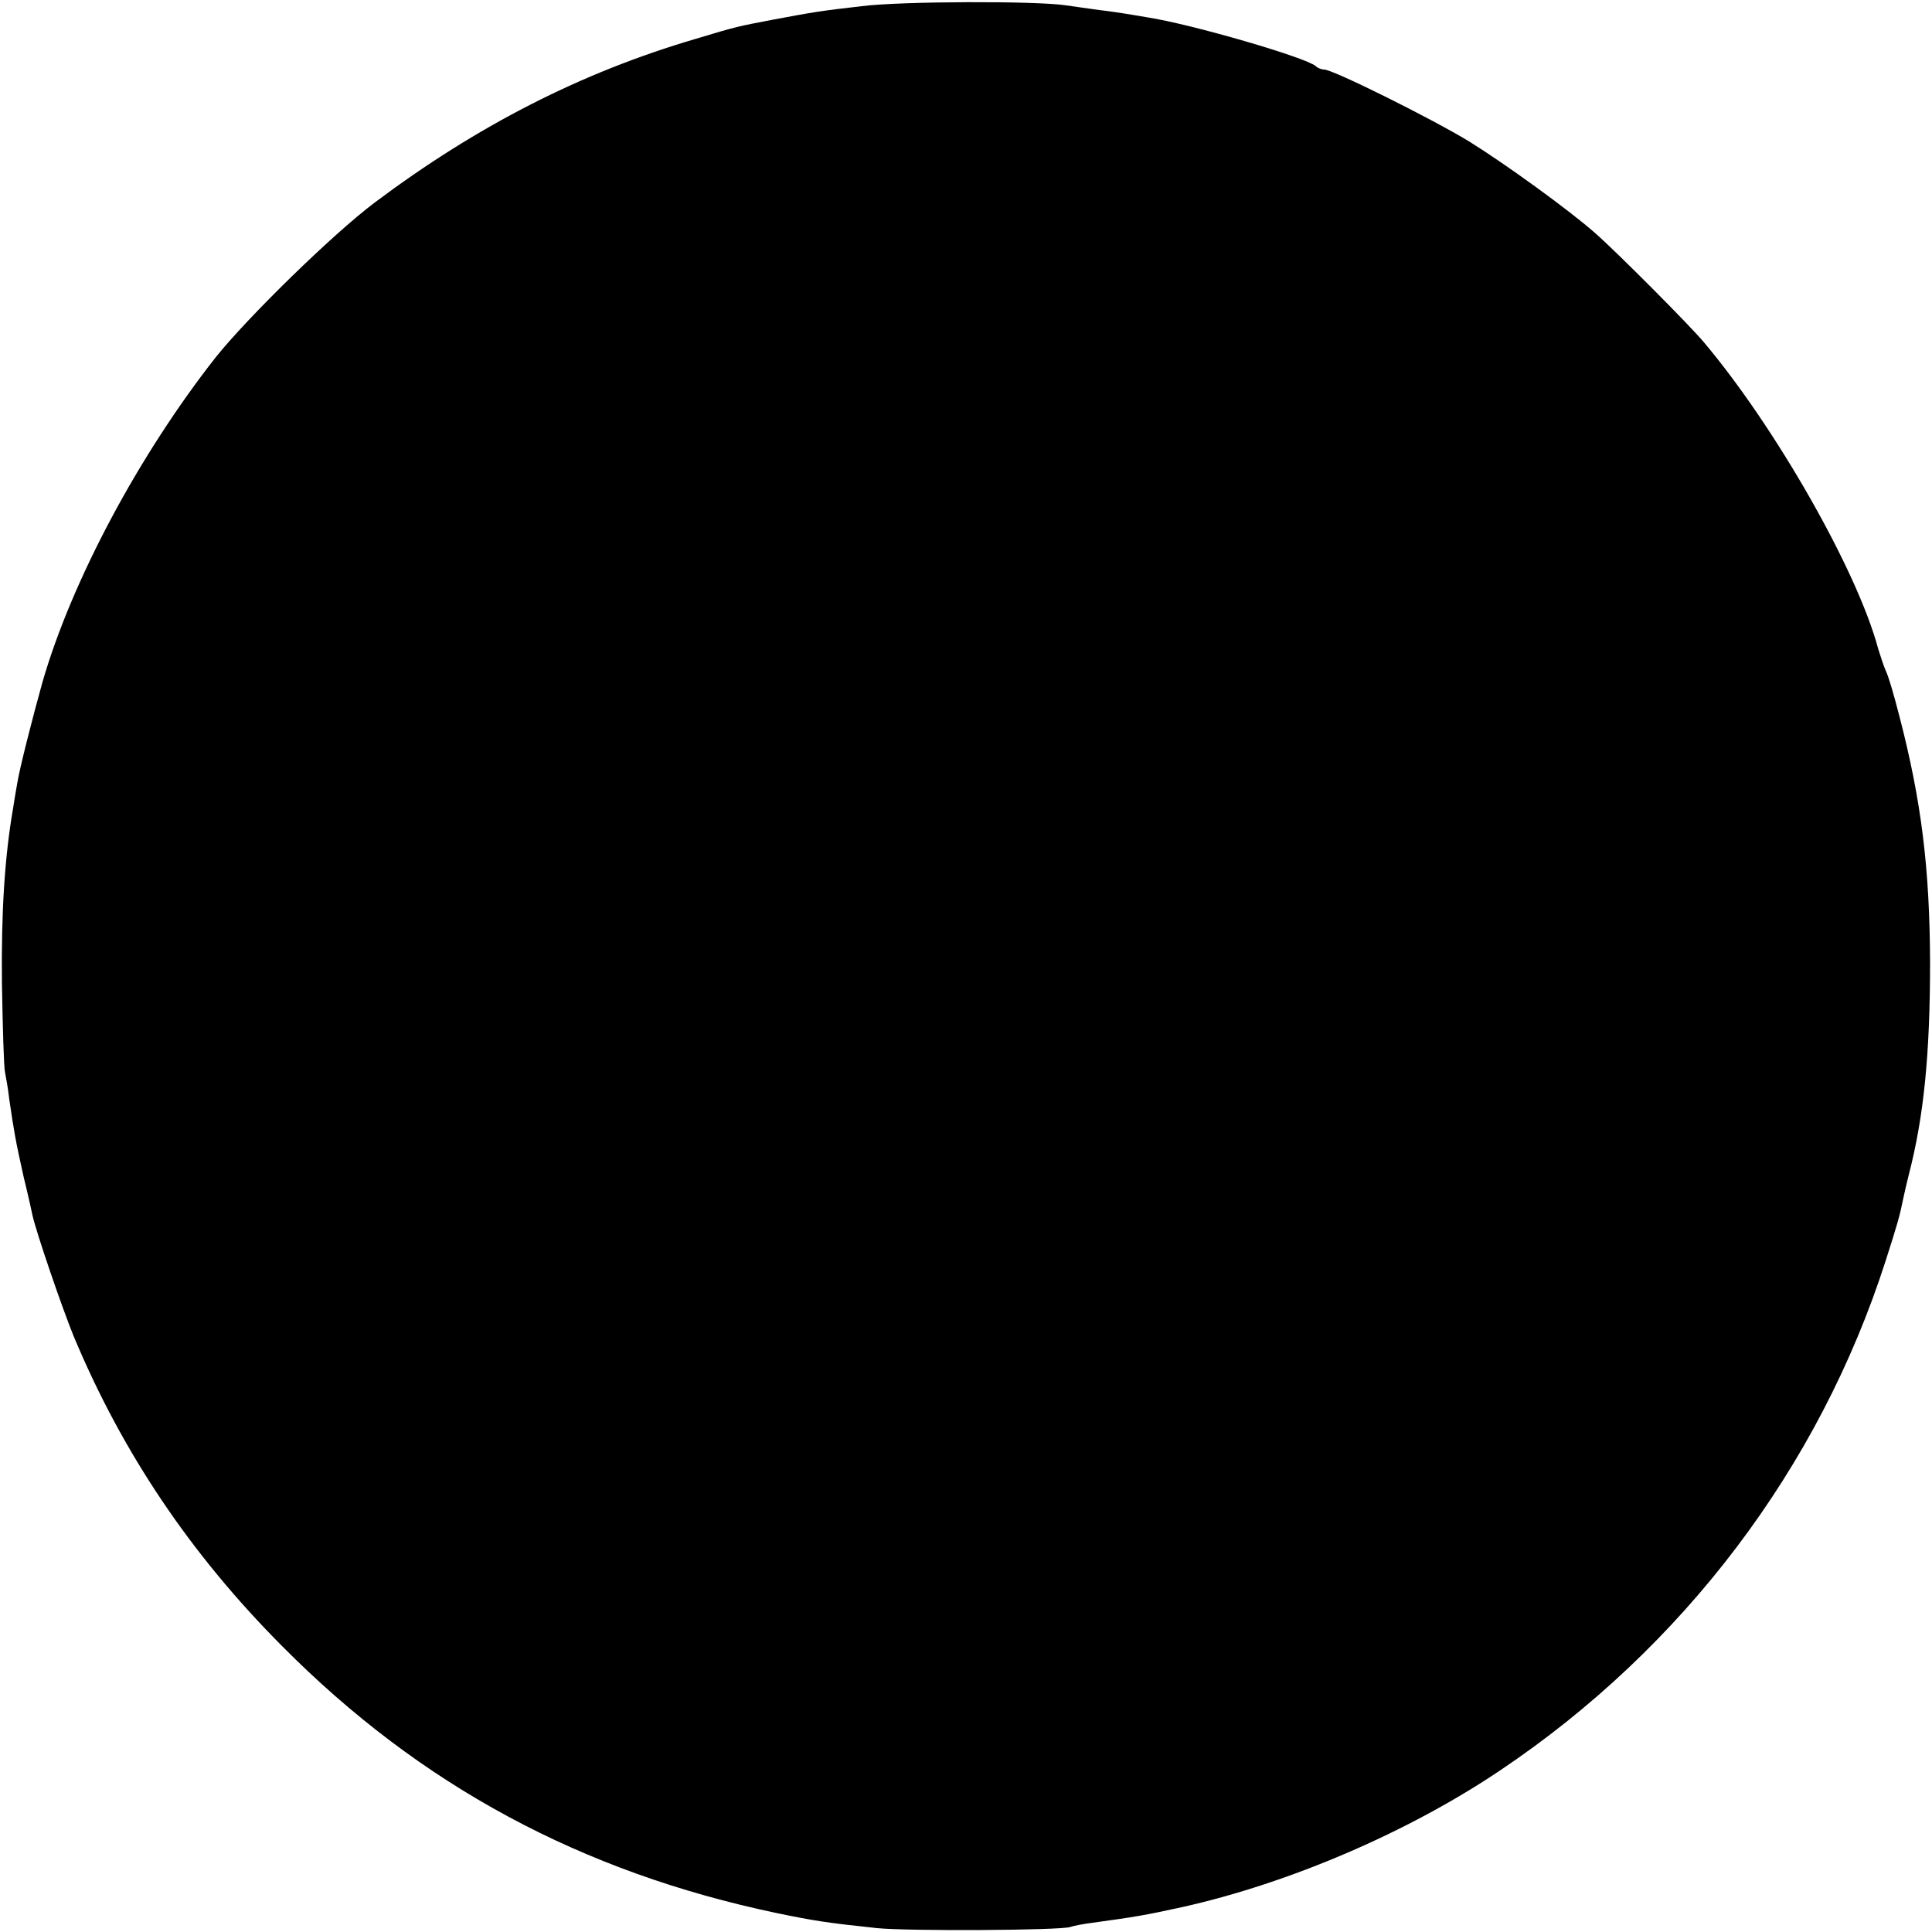
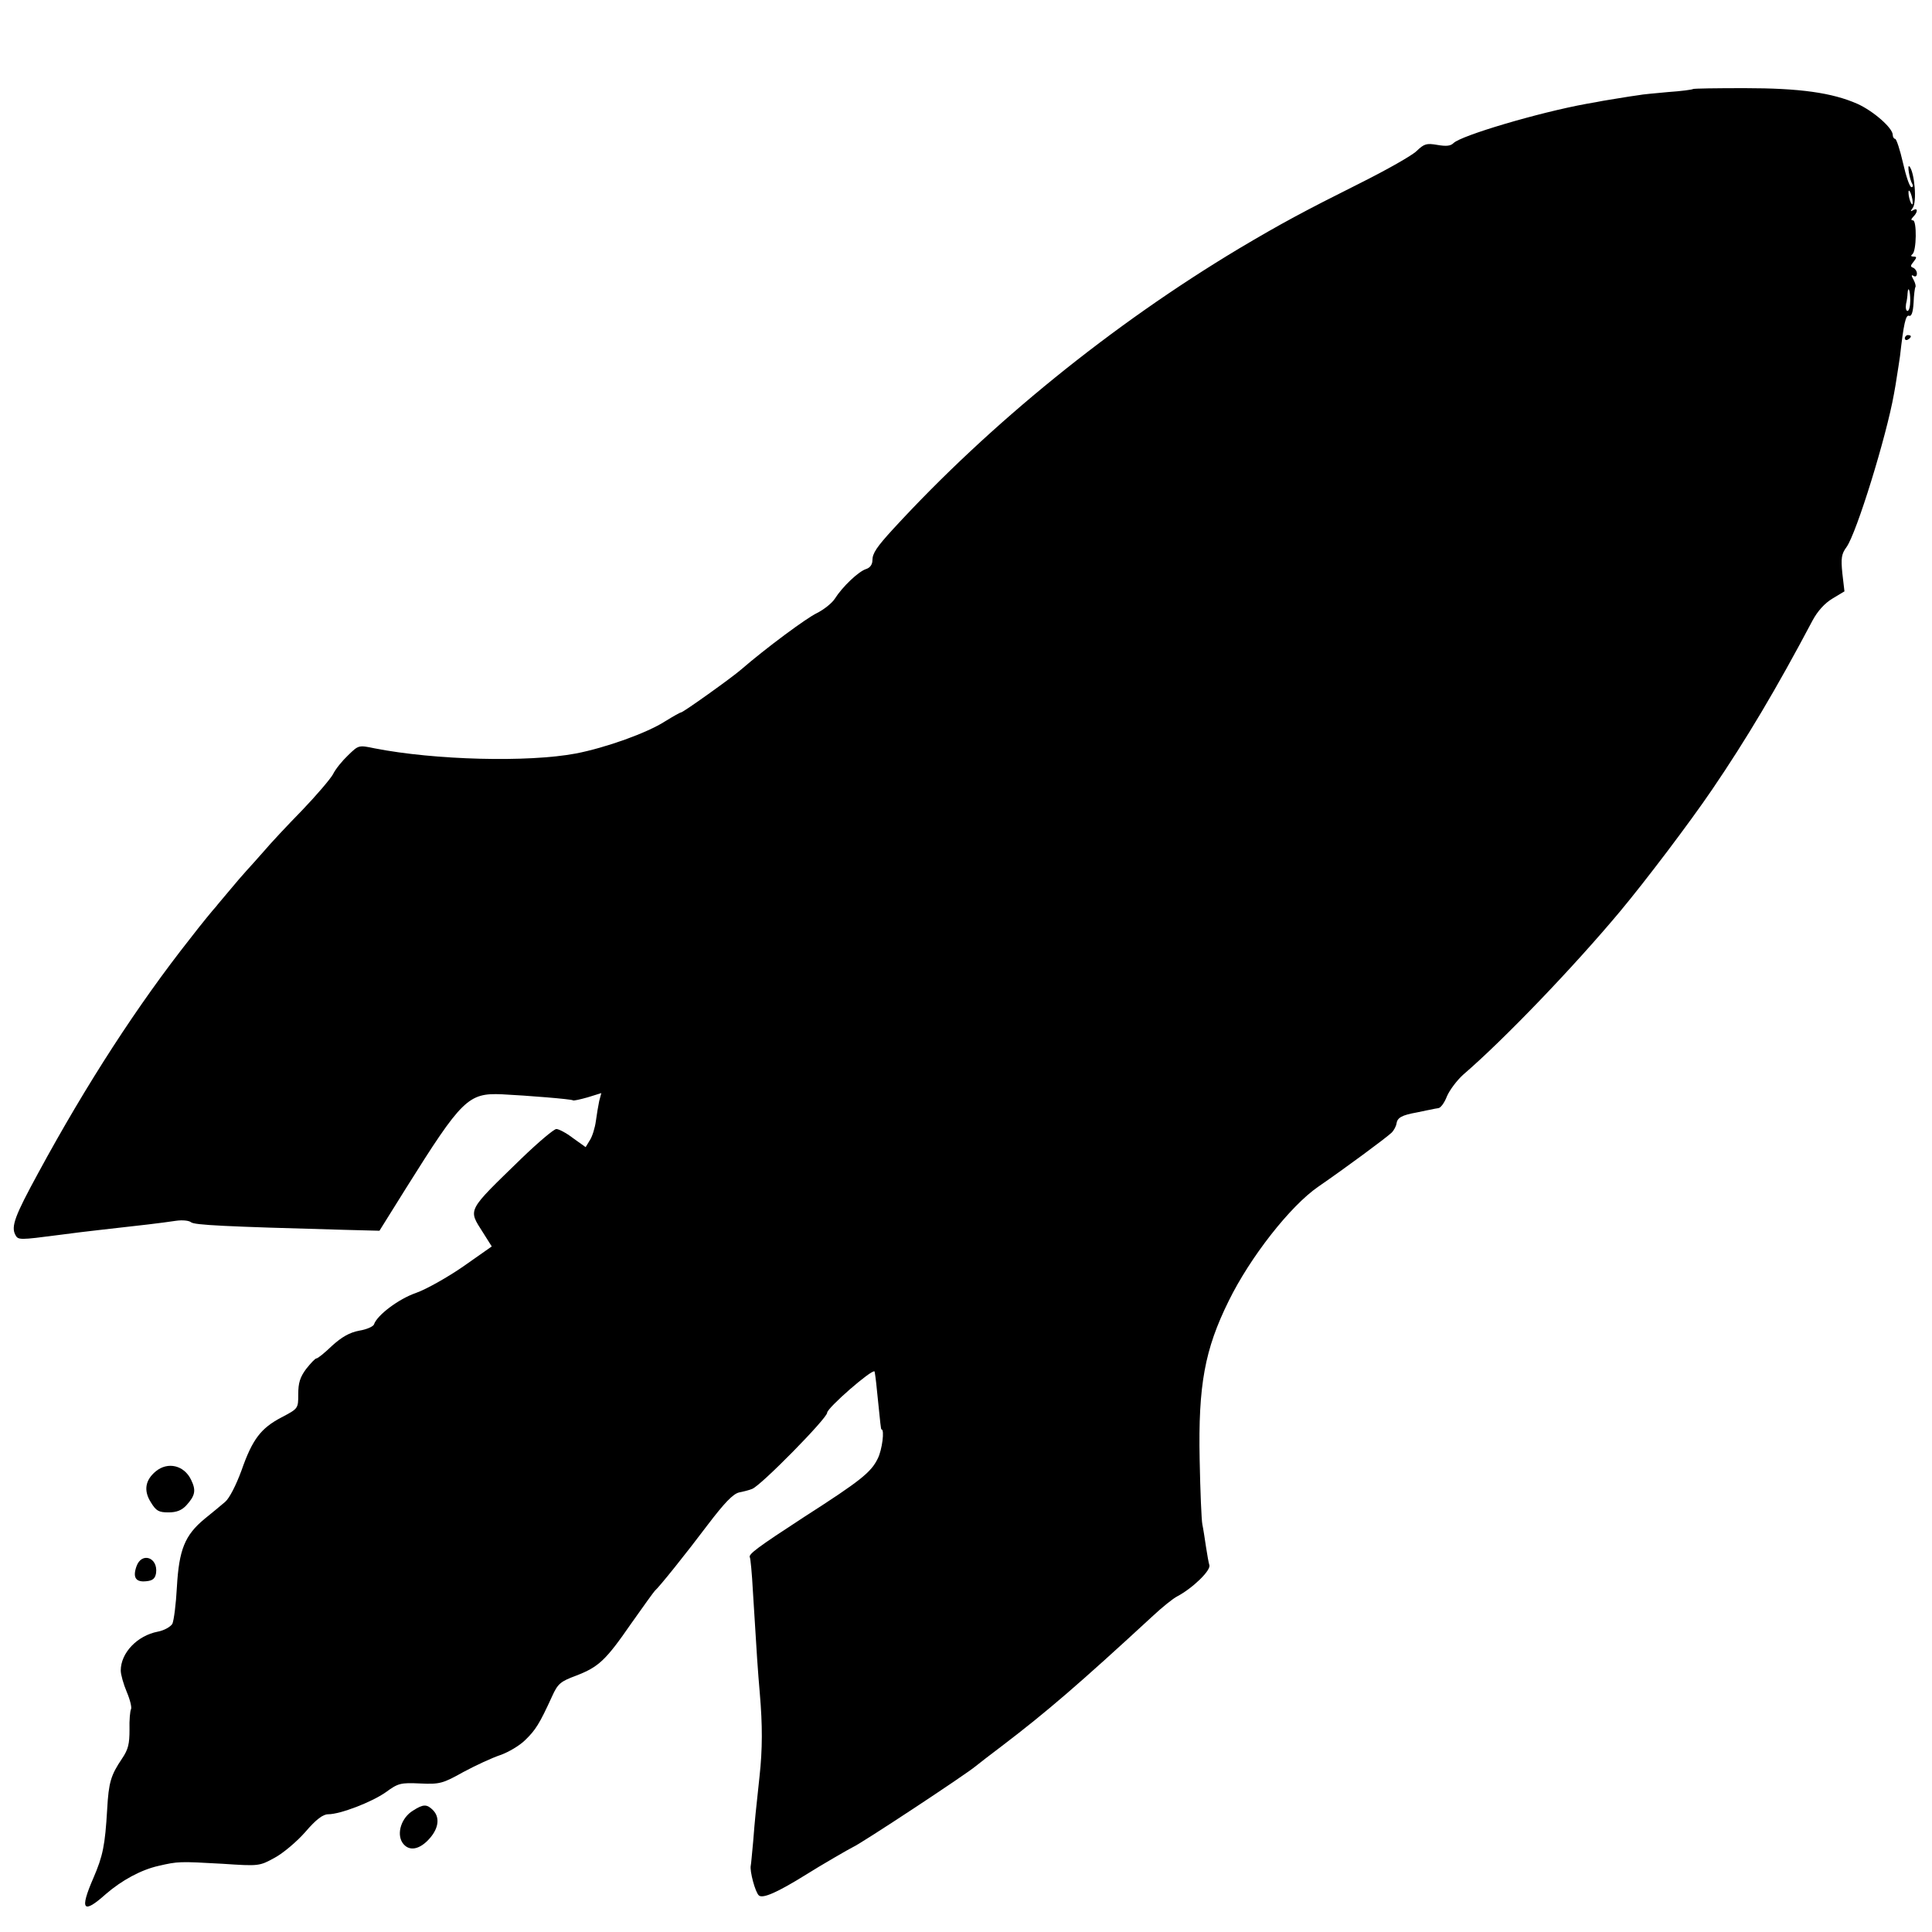
- <svg xmlns="http://www.w3.org/2000/svg" version="1.0" width="500pt" height="500pt" viewBox="0 0 500 500" preserveAspectRatio="xMidYMid meet">
-   <g transform="translate(0,500) scale(0.1,-0.1)" fill="#000000" stroke="none">
-     <path d="M2230 4984 c-106 -12 -129 -16 -230 -35 -89 -17 -92 -17 -201 -50 -296 -87 -565 -225 -829 -423 -108 -81 -329 -297 -412 -401 -198 -252 -372 -577 -448 -840 -26 -93 -59 -223 -65 -260 -4 -22 -9 -52 -11 -66 -22 -127 -31 -269 -29 -454 2 -115 5 -219 8 -230 2 -11 8 -42 11 -70 12 -82 16 -106 37 -200 12 -49 22 -94 23 -100 10 -45 76 -238 107 -314 125 -299 301 -562 539 -801 358 -361 775 -585 1280 -691 97 -20 128 -25 260 -39 80 -8 475 -6 500 3 8 3 34 8 58 11 109 15 134 19 234 41 276 62 582 193 820 353 474 318 826 783 998 1319 31 97 36 114 46 163 3 14 9 41 14 60 39 151 55 312 55 550 -1 242 -22 415 -79 635 -16 62 -28 103 -36 120 -5 11 -13 36 -19 55 -54 203 -267 576 -452 795 -37 44 -224 232 -281 282 -68 60 -234 180 -326 237 -97 59 -352 186 -375 186 -7 0 -17 4 -22 9 -25 22 -319 108 -435 126 -25 4 -52 9 -60 10 -8 1 -37 6 -65 9 -27 4 -66 9 -85 12 -75 12 -429 11 -530 -2z" />
+ <svg xmlns="http://www.w3.org/2000/svg" version="1.0" width="640pt" height="640pt" viewBox="0 0 640 640" preserveAspectRatio="xMidYMid meet">
+   <g transform="translate(0,640) scale(0.1,-0.1)" fill="#000000" stroke="none">
+     <path d="M5608 6105 c-2 -2 -39 -7 -83 -10 -44 -4 -87 -8 -95 -10 -38 -5 -106 -17 -120 -19 -8 -2 -33 -6 -55 -10 -159 -29 -415 -105 -440 -130 -10 -10 -25 -11 -54 -6 -35 6 -43 4 -68 -20 -15 -15 -100 -63 -188 -107 -186 -93 -262 -134 -400 -216 -422 -253 -825 -580 -1145 -928 -56 -61 -70 -82 -70 -105 0 -14 -8 -25 -21 -29 -25 -8 -78 -58 -104 -99 -10 -15 -37 -36 -59 -47 -34 -16 -169 -116 -251 -187 -31 -27 -192 -142 -199 -142 -3 0 -26 -13 -52 -29 -60 -39 -198 -88 -296 -107 -159 -30 -468 -22 -667 17 -53 11 -53 11 -88 -23 -19 -18 -42 -46 -50 -63 -9 -16 -55 -70 -103 -120 -48 -49 -105 -110 -126 -135 -21 -24 -48 -54 -59 -66 -11 -12 -36 -41 -55 -64 -19 -23 -40 -47 -45 -54 -6 -6 -45 -53 -85 -105 -173 -219 -343 -481 -503 -776 -78 -143 -91 -178 -76 -206 9 -17 14 -17 144 0 44 6 103 13 130 16 152 17 204 23 258 31 21 3 43 1 50 -5 12 -9 106 -14 508 -25 l116 -3 88 141 c185 295 206 316 318 311 82 -4 231 -16 235 -20 2 -2 24 3 49 10 l45 14 -7 -26 c-3 -14 -8 -44 -11 -66 -3 -23 -12 -52 -20 -64 l-14 -23 -42 30 c-22 17 -47 30 -55 30 -8 0 -60 -44 -115 -97 -183 -178 -178 -167 -128 -246 l29 -46 -94 -66 c-52 -36 -123 -76 -157 -88 -58 -20 -129 -74 -139 -104 -2 -7 -24 -17 -49 -21 -32 -6 -58 -21 -90 -50 -24 -23 -47 -42 -52 -42 -4 0 -19 -16 -34 -35 -20 -27 -26 -46 -26 -83 0 -48 0 -48 -55 -77 -69 -36 -97 -73 -133 -176 -18 -49 -40 -92 -54 -104 -13 -11 -44 -37 -69 -57 -65 -54 -84 -102 -91 -225 -3 -57 -10 -111 -15 -122 -6 -10 -27 -22 -48 -26 -68 -13 -123 -70 -123 -129 0 -13 9 -45 20 -71 11 -26 17 -51 14 -57 -3 -5 -6 -36 -5 -68 0 -47 -4 -65 -25 -96 -37 -55 -44 -78 -49 -168 -7 -119 -14 -154 -46 -228 -46 -106 -34 -120 42 -52 52 45 116 80 174 93 65 15 69 15 212 7 121 -8 122 -8 173 20 28 15 74 54 102 86 35 41 58 58 75 58 40 0 144 40 191 73 41 30 49 32 114 29 65 -3 75 0 143 38 41 22 95 47 122 56 26 9 64 31 83 50 34 33 47 53 89 145 19 42 28 49 79 68 75 29 98 50 183 173 40 57 75 105 78 108 15 13 104 124 174 217 57 75 85 104 105 109 15 3 35 8 44 12 30 12 248 234 248 252 0 16 148 145 157 137 1 -2 5 -30 8 -63 12 -117 13 -129 15 -129 11 0 2 -68 -12 -96 -22 -46 -57 -74 -244 -194 -155 -101 -186 -124 -180 -134 2 -3 7 -53 10 -111 14 -229 16 -258 23 -340 9 -105 9 -184 -1 -275 -13 -121 -15 -138 -21 -215 -4 -41 -7 -77 -8 -80 -4 -18 15 -89 27 -99 13 -11 61 10 156 69 44 28 146 87 155 91 26 11 375 241 408 269 7 6 46 36 87 67 147 112 254 204 499 430 31 29 67 58 81 65 51 27 113 87 106 104 -2 6 -7 33 -11 60 -4 27 -9 60 -12 74 -3 14 -7 111 -9 215 -5 247 17 365 96 525 71 145 204 315 297 379 90 62 224 161 243 179 8 8 15 22 16 30 3 20 18 28 68 37 22 5 44 9 49 10 4 1 13 3 21 4 8 0 21 18 29 39 9 21 33 53 54 72 136 117 366 357 519 540 86 103 232 296 306 405 113 166 213 334 332 559 17 32 41 58 66 73 l40 24 -7 60 c-5 50 -3 64 14 87 33 46 132 366 157 507 3 17 8 44 10 60 3 17 7 46 10 65 12 107 19 138 30 134 8 -3 13 11 15 43 1 26 4 49 6 52 2 2 0 13 -6 24 -8 14 -8 18 0 13 6 -4 11 -1 11 8 0 8 -6 16 -12 19 -10 3 -10 7 1 20 11 14 11 17 0 17 -9 0 -10 3 -4 8 14 10 15 112 2 112 -7 0 -7 4 1 12 16 16 15 31 0 22 -10 -6 -10 -4 -2 7 15 19 6 120 -11 138 -8 7 1 -45 10 -59 3 -5 2 -10 -3 -10 -6 0 -18 36 -28 80 -10 44 -22 80 -26 80 -4 0 -8 6 -8 13 0 23 -64 79 -117 103 -84 37 -191 52 -374 52 -92 0 -169 -1 -171 -3z m727 -365 c2 -12 1 -20 -2 -16 -4 4 -8 16 -10 28 -4 28 6 18 12 -12z m-7 -335 c0 -19 -4 -35 -9 -35 -5 0 -7 10 -5 23 3 12 5 28 5 35 2 28 9 9 9 -23z" />
+     <path d="M6310 5279 c0 -5 5 -7 10 -4 6 3 10 8 10 11 0 2 -4 4 -10 4 -5 0 -10 -5 -10 -11z" />
+     <path d="M516 1526 c-35 -29 -41 -64 -16 -103 17 -28 26 -33 58 -33 27 0 44 7 59 23 30 33 33 50 16 85 -23 48 -77 61 -117 28z" />
+     <path d="M452 1211 c-13 -37 -2 -53 33 -49 21 2 29 9 32 27 7 52 -48 71 -65 22z" />
+     <path d="M1368 402 c-38 -23 -55 -75 -35 -106 21 -31 58 -24 92 16 29 34 32 69 9 92 -20 20 -32 20 -66 -2z" />
  </g>
</svg>
